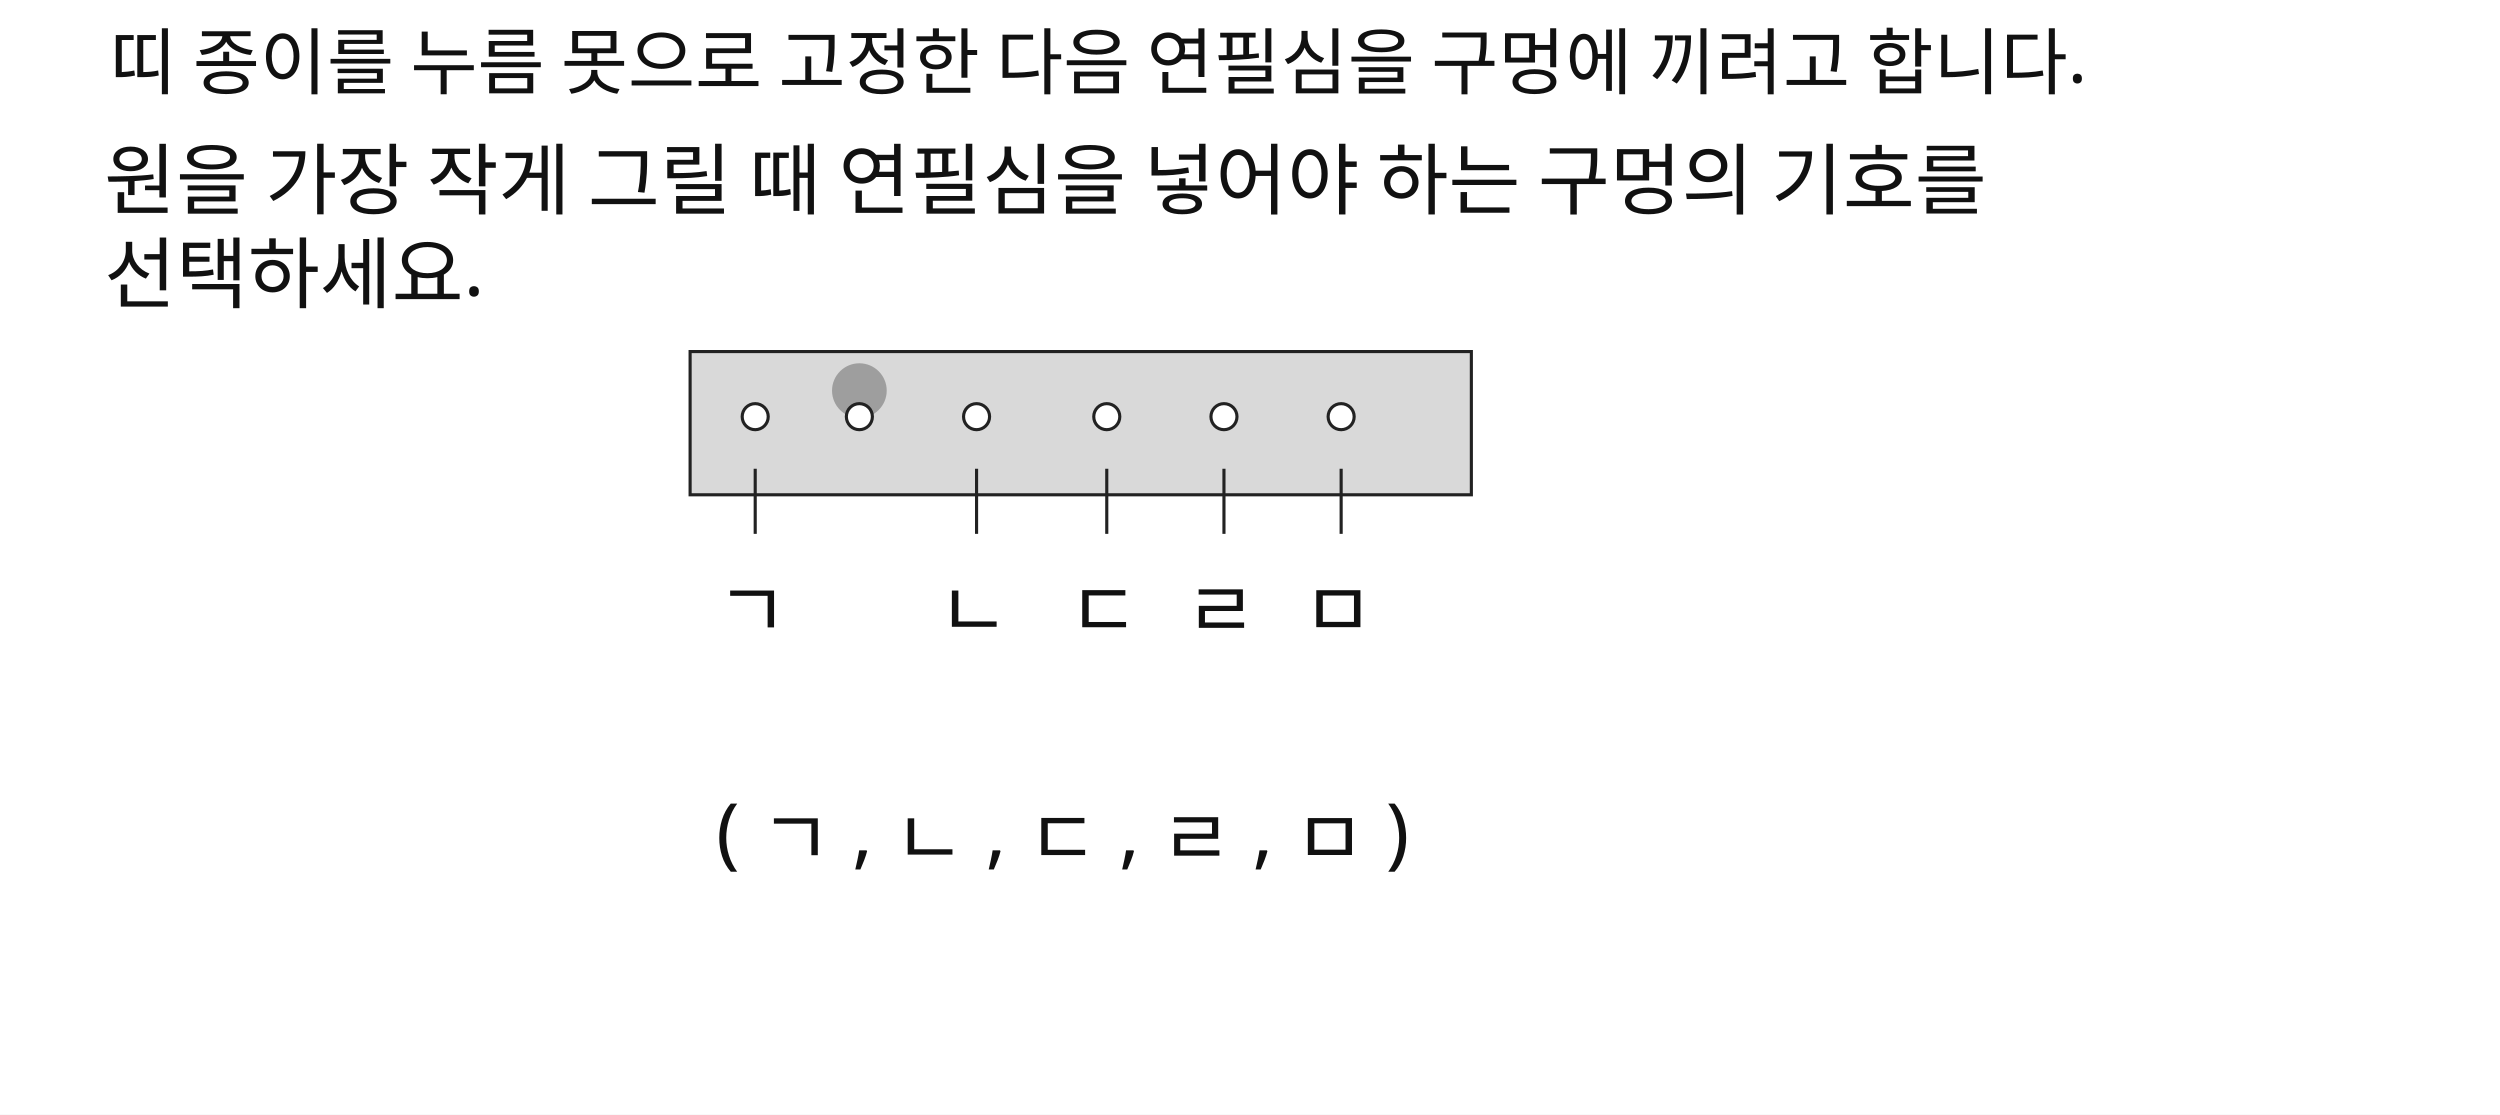
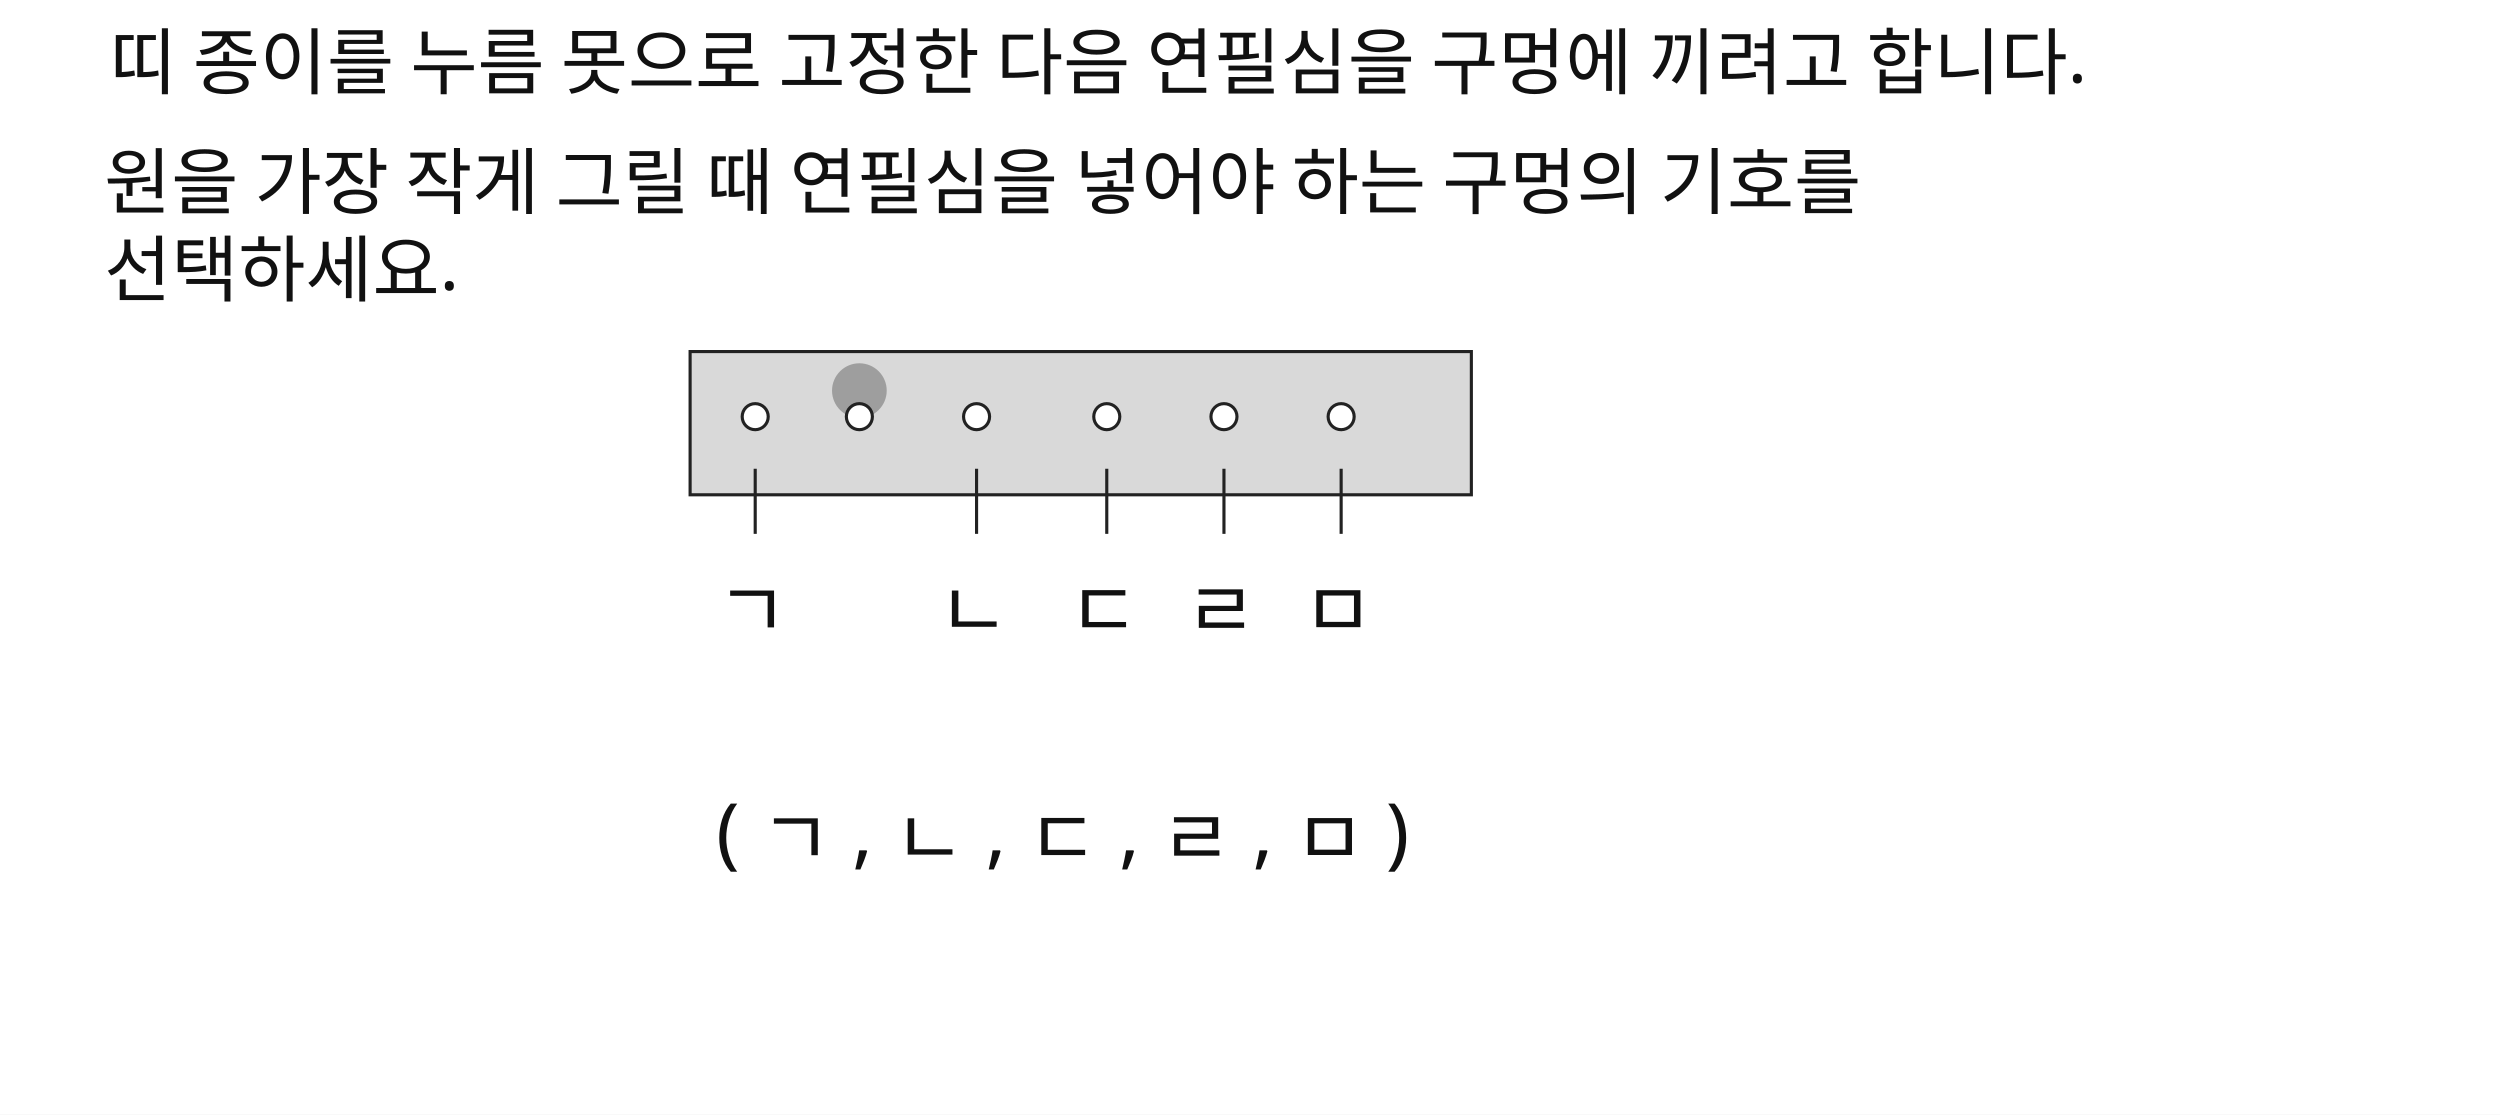
<svg xmlns="http://www.w3.org/2000/svg" width="960" height="428" viewBox="0 0 960 428">
  <rect x="0" y="0" width="960" height="428" fill="#FFFFFF" />
  <text id="slot.q1.text" x="42" y="34" fill="#111111" font-family="Noto Sans KR, sans-serif" font-size="28">띠 종이를 누름 못으로 고정한 다음 연필심을 구멍에 끼려고 합니다.</text>
-   <text id="slot.q2.text" x="40" y="80" fill="#111111" font-family="Noto Sans KR, sans-serif" font-size="30">
+   <text id="slot.q2.text" x="40" y="80" fill="#111111" font-family="Noto Sans KR, sans-serif" font-size="28">
    <tspan x="40" dy="0">원을 가장 작게 그릴 때 연필심을 넣어야 하는 구멍의 기호를</tspan>
    <tspan x="40" dy="1.2em">선택하세요.  </tspan>
  </text>
  <rect id="slot.box.rect" x="265" y="135" width="300" height="55" fill="#D9D9D9" stroke="#222222" stroke-width="1.2" />
  <circle id="slot.emph.circle" cx="330" cy="150" r="10" stroke="#9E9E9E" stroke-width="1" fill="#9E9E9E" />
  <line id="slot.arrow1.line" x1="375" y1="180" x2="375" y2="205" stroke="#222222" stroke-width="1.2" />
  <line id="slot.arrow2.line" x1="425" y1="180" x2="425" y2="205" stroke="#222222" stroke-width="1.2" />
  <line id="slot.arrow3.line" x1="290" y1="180" x2="290" y2="205" stroke="#222222" stroke-width="1.2" />
  <line id="slot.arrow4.line" x1="470" y1="180" x2="470" y2="205" stroke="#222222" stroke-width="1.2" />
  <line id="slot.arrow5.line" x1="515" y1="180" x2="515" y2="205" stroke="#222222" stroke-width="1.2" />
  <circle id="slot.hole1.circle" cx="290" cy="160" r="5" stroke="#222222" stroke-width="1.2" fill="#FFFFFF" />
  <circle id="slot.hole2.circle" cx="330" cy="160" r="5" stroke="#222222" stroke-width="1.2" fill="#FFFFFF" />
  <circle id="slot.hole3.circle" cx="375" cy="160" r="5" stroke="#222222" stroke-width="1.2" fill="#FFFFFF" />
  <circle id="slot.hole4.circle" cx="425" cy="160" r="5" stroke="#222222" stroke-width="1.2" fill="#FFFFFF" />
  <circle id="slot.hole5.circle" cx="470" cy="160" r="5" stroke="#222222" stroke-width="1.2" fill="#FFFFFF" />
  <circle id="slot.hole6.circle" cx="515" cy="160" r="5" stroke="#222222" stroke-width="1.2" fill="#FFFFFF" />
  <text id="slot.lb1.text" x="275" y="245" fill="#111111" font-family="Noto Sans KR, sans-serif" font-size="30">ㄱ</text>
  <text id="slot.lb2.text" x="360" y="245" fill="#111111" font-family="Noto Sans KR, sans-serif" font-size="30">ㄴ</text>
  <text id="slot.lb3.text" x="410" y="245" fill="#111111" font-family="Noto Sans KR, sans-serif" font-size="30">ㄷ</text>
  <text id="slot.lb4.text" x="455" y="245" fill="#111111" font-family="Noto Sans KR, sans-serif" font-size="30">ㄹ</text>
  <text id="slot.lb5.text" x="500" y="245" fill="#111111" font-family="Noto Sans KR, sans-serif" font-size="30">ㅁ</text>
  <text id="slot.choice.text" x="275" y="330" fill="#111111" font-family="Noto Sans KR, sans-serif" font-size="30">( ㄱ , ㄴ , ㄷ , ㄹ , ㅁ )</text>
</svg>
